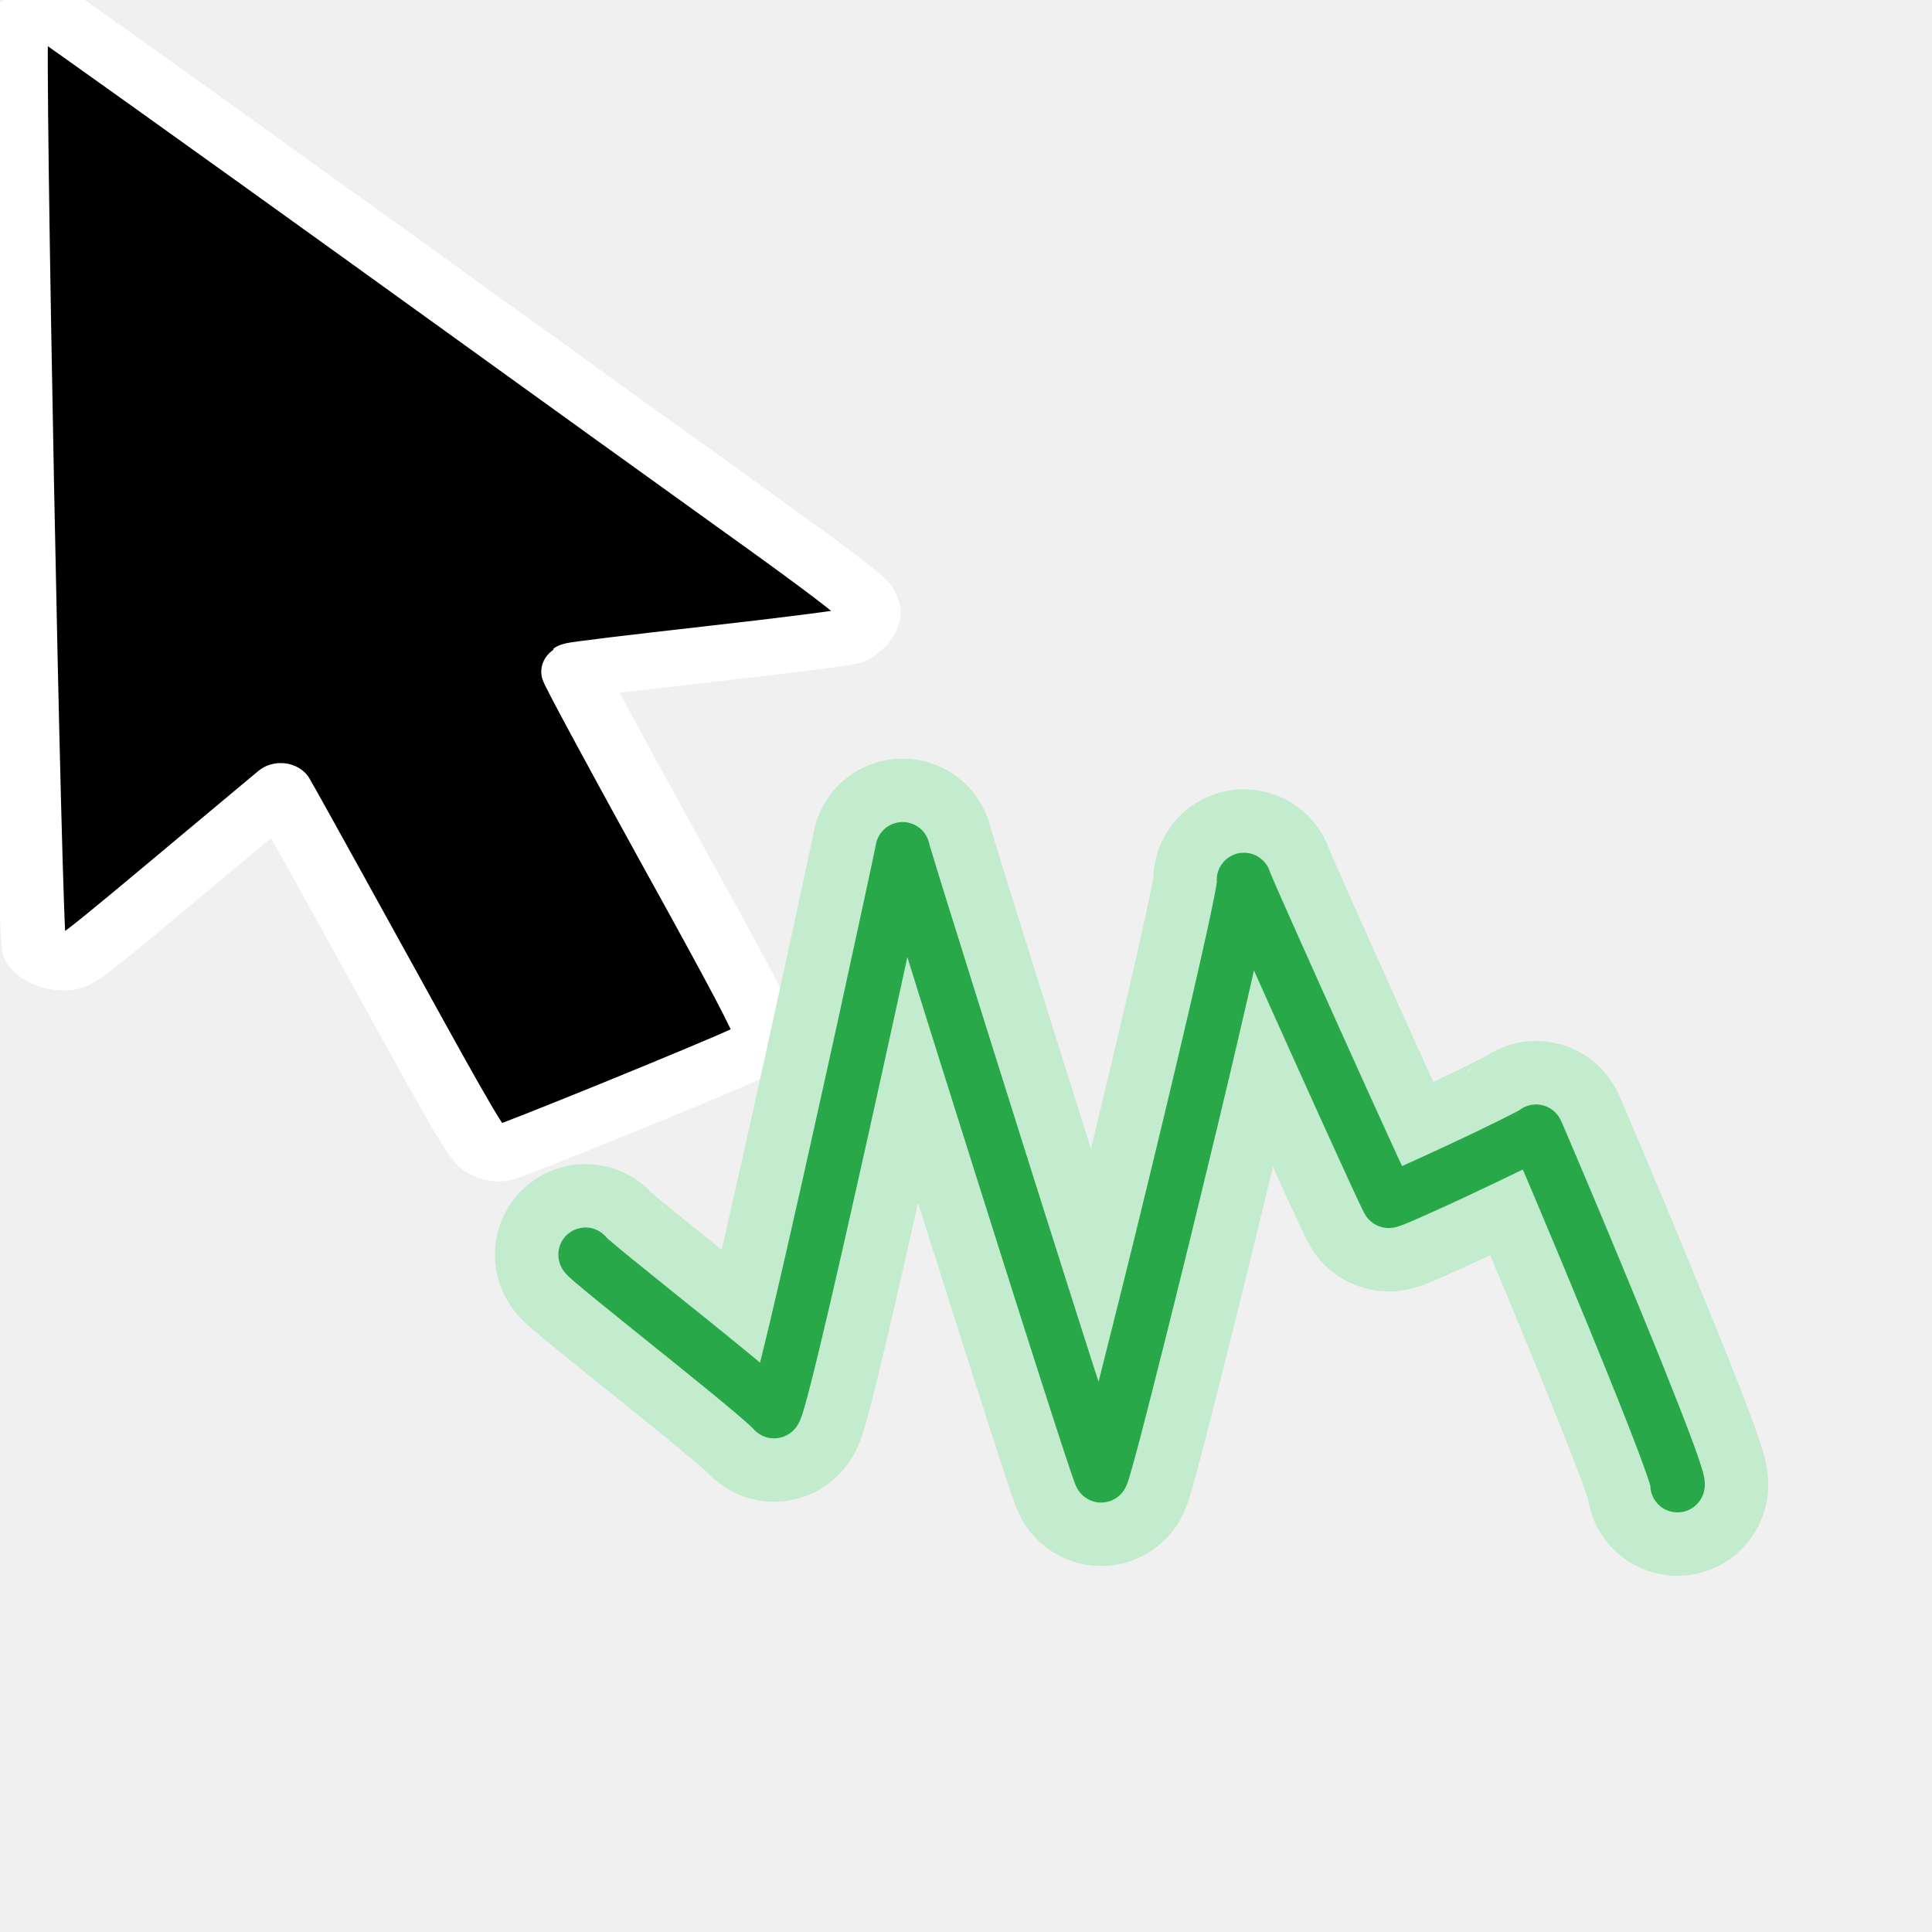
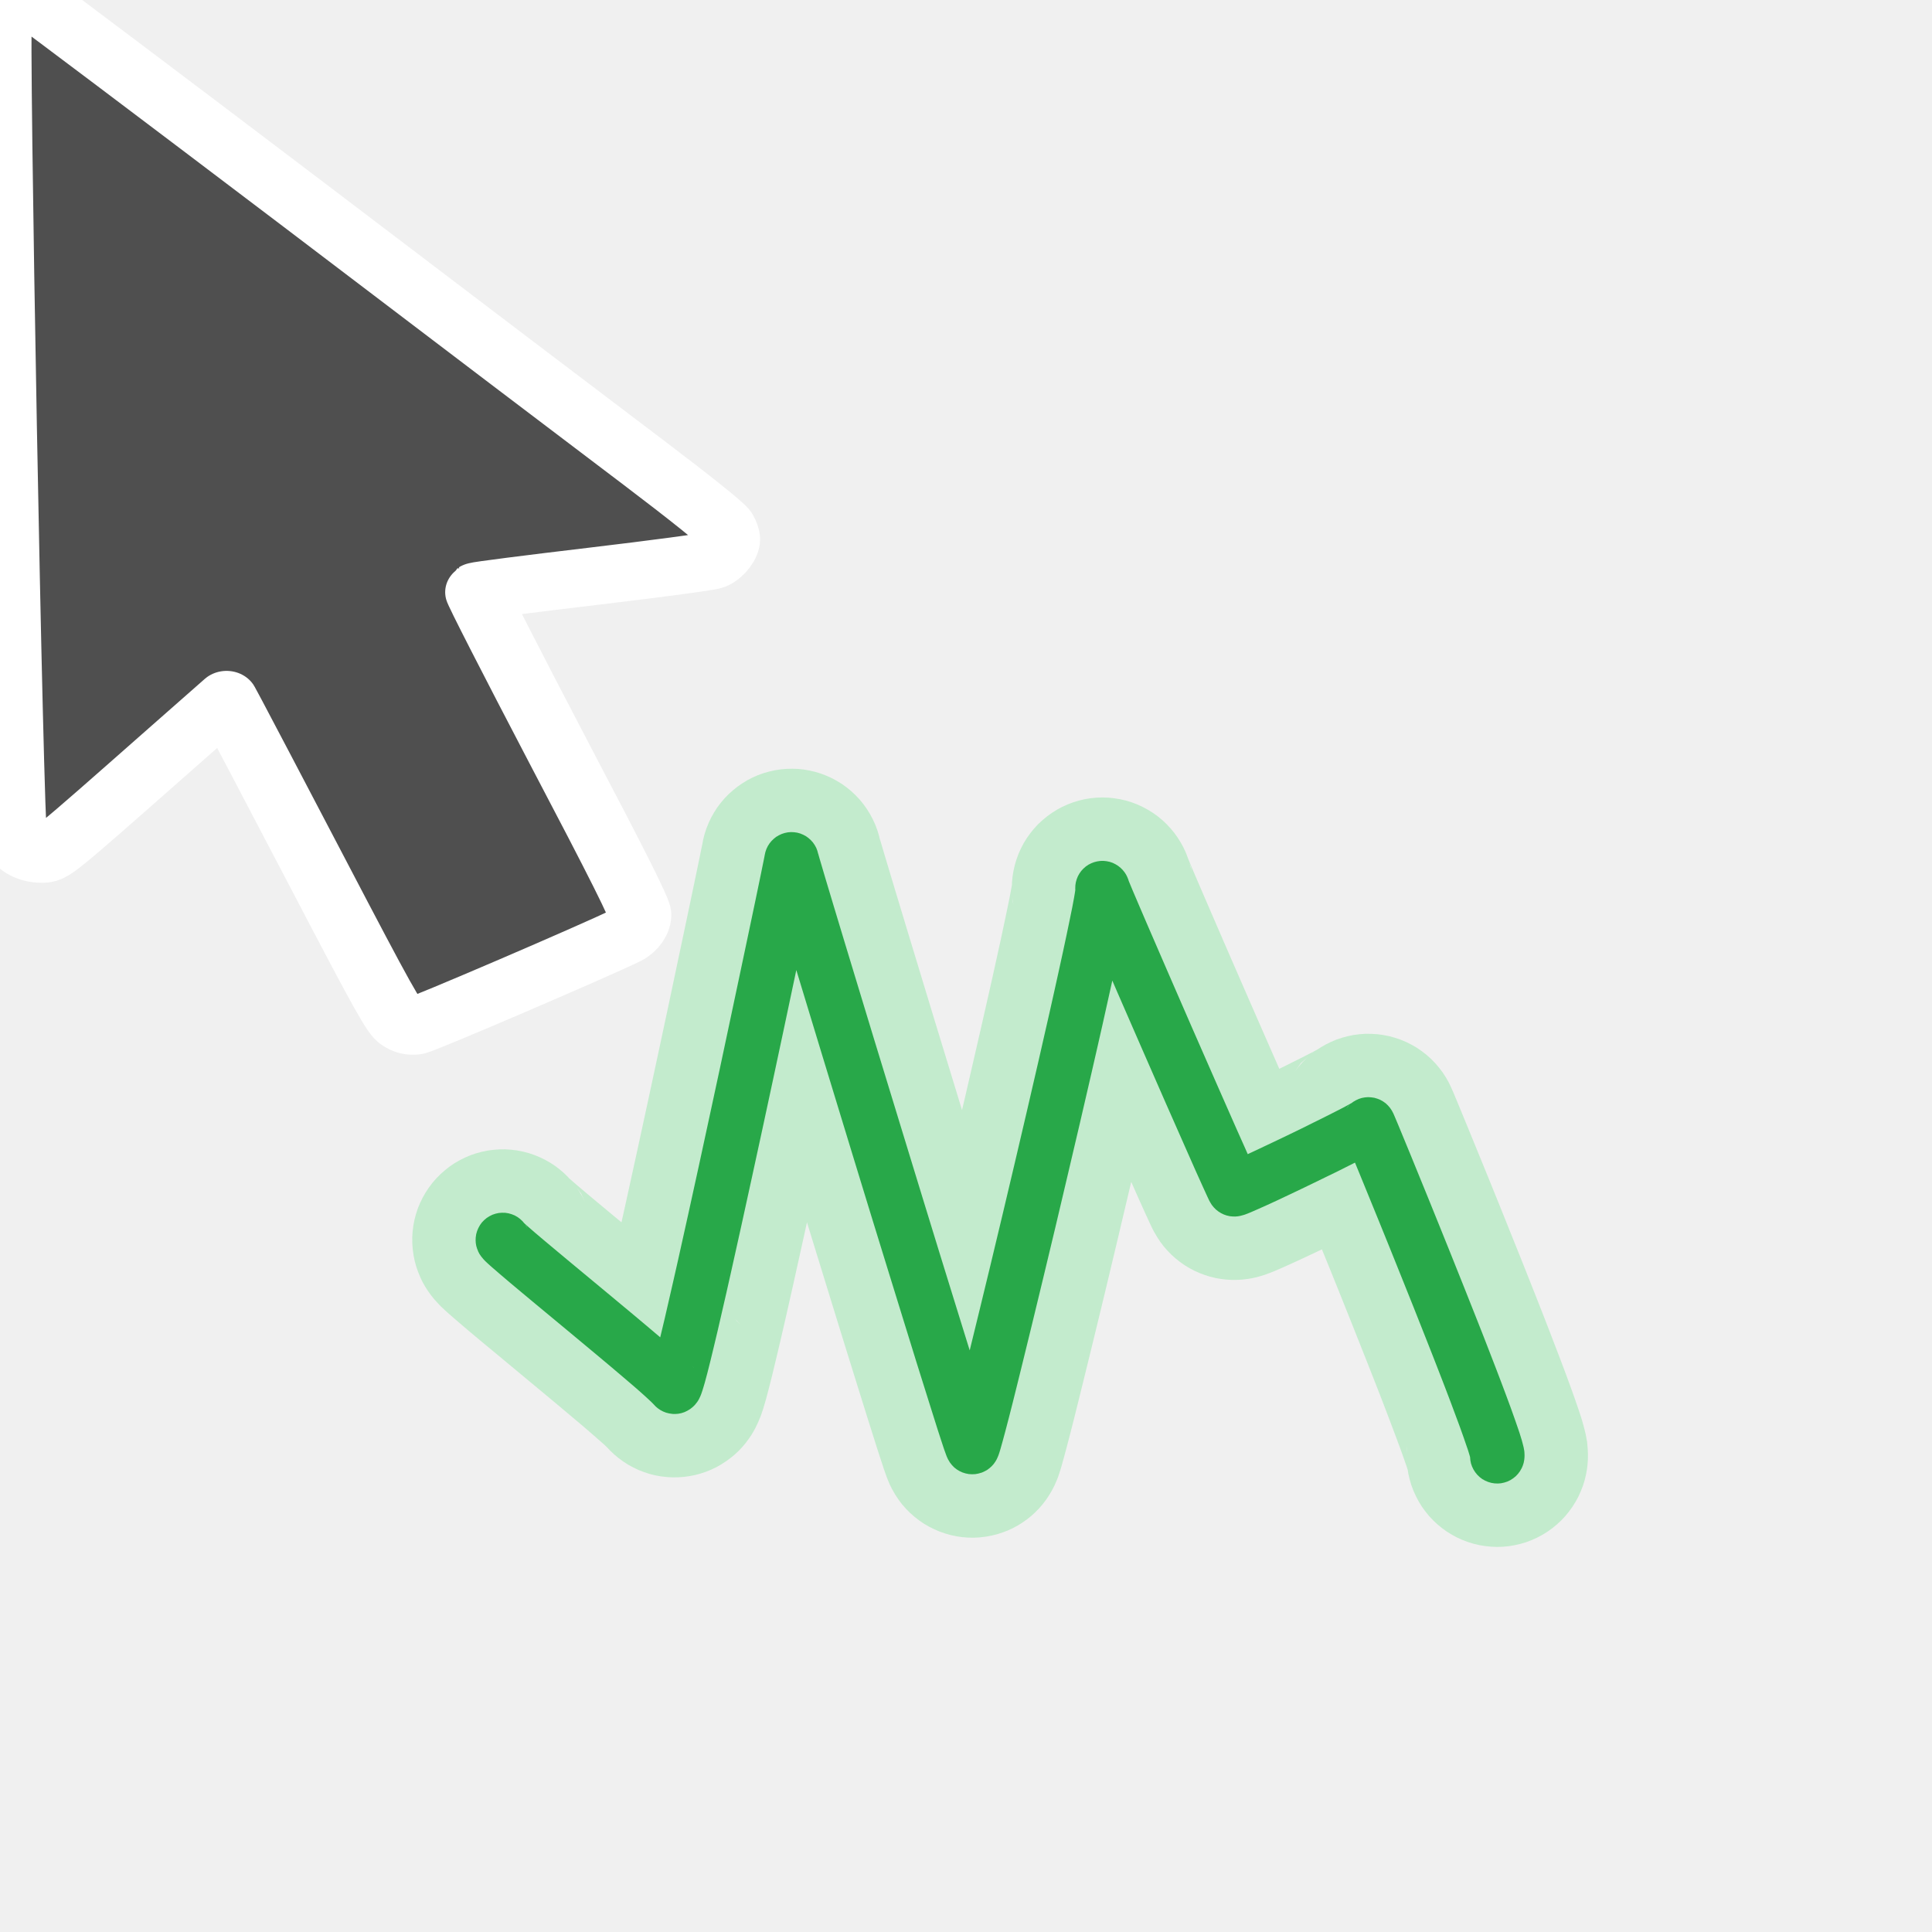
<svg xmlns="http://www.w3.org/2000/svg" width="100%" height="100%" viewBox="0 0 32 32" version="1.1" xml:space="preserve" style="fill-rule:evenodd;clip-rule:evenodd;stroke-linejoin:round;stroke-miterlimit:1.414;">
-   <g transform="matrix(0.00221475,-3.22659e-18,8.28097e-17,-0.00192556,-3.75293,9.89846)">
-     <path d="M1905.5,4977.4C1869.1,4954.4 1828.9,4910.4 1815.5,4883.6C1784.9,4816.6 1915.1,-2922.5 1949.6,-3010.6C1980.2,-3085.3 2072.2,-3137 2171.7,-3137C2263.6,-3137 2236.8,-3161.9 3305.5,-2133.5L3793.9,-1664.3L3857.1,-1792.6C3891.6,-1863.5 4221,-2545.2 4586.8,-3309.4C5172.8,-4533.2 5260.9,-4703.6 5318.4,-4741.9C5366.3,-4776.4 5400.8,-4784 5450.5,-4778.3C5502.2,-4772.6 7030.5,-4056.3 7287.1,-3918.4C7359.9,-3878.2 7413.5,-3793.9 7411.6,-3715.4C7411.6,-3661.8 7237.3,-3280.7 6689.6,-2143.1C6293.1,-1315.7 5973.3,-633.9 5981,-628.2C5990.6,-620.5 6444.5,-557.3 6992.2,-486.5C7539.9,-415.6 8016.8,-346.7 8051.3,-331.4C8122.1,-298.8 8189.2,-201.2 8189.2,-130.3C8189.2,-103.5 8173.9,-53.7 8154.8,-21.1C8135.6,17.2 7852.2,264.3 7442.3,603.2C7068.8,911.5 5728.3,2020.4 4466.2,3068C3202.2,4113.7 2147,4981.2 2120.2,4996.5C2047.3,5033 1978.3,5027.2 1905.5,4977.4Z" style="fill-rule:nonzero;stroke:white;stroke-width:481.88px;" />
+   <g transform="matrix(0.00189216,-2.83284e-18,7.25599e-17,-0.00173388,-3.42647,8.70404)">
+     <path d="M1905.5,4977.4C1869.1,4954.4 1828.9,4910.4 1815.5,4883.6C1784.9,4816.6 1915.1,-2922.5 1949.6,-3010.6C1980.2,-3085.3 2072.2,-3137 2171.7,-3137C2263.6,-3137 2236.8,-3161.9 3305.5,-2133.5L3793.9,-1664.3L3857.1,-1792.6C3891.6,-1863.5 4221,-2545.2 4586.8,-3309.4C5172.8,-4533.2 5260.9,-4703.6 5318.4,-4741.9C5366.3,-4776.4 5400.8,-4784 5450.5,-4778.3C5502.2,-4772.6 7030.5,-4056.3 7287.1,-3918.4C7359.9,-3878.2 7413.5,-3793.9 7411.6,-3715.4C7411.6,-3661.8 7237.3,-3280.7 6689.6,-2143.1C6293.1,-1315.7 5973.3,-633.9 5981,-628.2C5990.6,-620.5 6444.5,-557.3 6992.2,-486.5C7539.9,-415.6 8016.8,-346.7 8051.3,-331.4C8122.1,-298.8 8189.2,-201.2 8189.2,-130.3C8189.2,-103.5 8173.9,-53.7 8154.8,-21.1C8135.6,17.2 7852.2,264.3 7442.3,603.2C7068.8,911.5 5728.3,2020.4 4466.2,3068C3202.2,4113.7 2147,4981.2 2120.2,4996.5C2047.3,5033 1978.3,5027.2 1905.5,4977.4Z" style="fill:rgb(79,79,79);fill-rule:nonzero;stroke:white;stroke-width:551.04px;" />
  </g>
-   <g transform="matrix(0.970041,0,0,1.13362,3.44913,4.68219)">
+   <g transform="matrix(0.883377,0,0,1.06427,2.63754,5.42223)">
    <path d="M6.441,14.201C6.435,14.255 9.393,16.221 9.659,16.487C9.767,16.596 11.893,8.174 11.856,8.278C11.845,8.307 15.178,17.382 15.245,17.426C15.31,17.469 17.809,8.758 17.684,8.726C17.657,8.718 20.082,13.332 20.153,13.415C20.179,13.445 22.656,12.452 22.672,12.403C22.674,12.398 23.183,13.421 23.734,14.558C24.408,15.952 25.145,17.517 25.087,17.57" style="fill:rgb(102,98,98);fill-opacity:0;" />
-     <path d="M22.916,11.096L23.02,11.114L23.122,11.137L23.222,11.166L23.319,11.201L23.414,11.242L23.505,11.288L23.592,11.34L23.675,11.396L23.753,11.457L23.826,11.522L23.894,11.592L23.956,11.665L24.012,11.742L24.062,11.822L24.081,11.855L24.113,11.917L24.183,12.056L24.421,12.536L24.582,12.862L24.762,13.23L24.958,13.63L25.162,14.052L25.418,14.583L25.67,15.111L25.792,15.369L25.91,15.618L26.021,15.858L26.126,16.085L26.222,16.299L26.31,16.496L26.388,16.676L26.455,16.837L26.486,16.915L26.515,16.989L26.541,17.063L26.568,17.142L26.595,17.236L26.62,17.353L26.628,17.415L26.634,17.475L26.636,17.536L26.636,17.544L26.635,17.615L26.63,17.685L26.62,17.756L26.619,17.762L26.601,17.846L26.576,17.929L26.546,18.011L26.509,18.091L26.466,18.168L26.464,18.172L26.413,18.251L26.356,18.327L26.292,18.399L26.223,18.467L26.149,18.532L26.07,18.592L25.986,18.647L25.898,18.697L25.807,18.741L25.712,18.781L25.614,18.814L25.513,18.842L25.411,18.864L25.307,18.88L25.202,18.89L25.096,18.893L24.991,18.891L24.886,18.882L24.781,18.867L24.679,18.846L24.578,18.82L24.479,18.787L24.384,18.749L24.291,18.705L24.203,18.656L24.118,18.602L24.038,18.543L23.963,18.479L23.893,18.411L23.829,18.34L23.771,18.264L23.718,18.186L23.672,18.105L23.633,18.021L23.601,17.935L23.575,17.847L23.558,17.768L23.554,17.756L23.535,17.709L23.482,17.581L23.415,17.426L23.335,17.247L23.245,17.048L23.145,16.831L23.038,16.601L22.924,16.358L22.806,16.107L22.557,15.588L22.305,15.064L22.103,14.648L21.91,14.252L21.889,14.21L21.834,14.232L21.602,14.323L21.383,14.409L21.182,14.486L21.003,14.553L20.851,14.607L20.768,14.635L20.666,14.667L20.596,14.685L20.524,14.701L20.451,14.715L20.377,14.725L20.37,14.726L20.269,14.735L20.166,14.739L20.064,14.736L19.962,14.728L19.861,14.714L19.761,14.695L19.758,14.694L19.659,14.668L19.561,14.637L19.467,14.6L19.375,14.558L19.287,14.511L19.203,14.459L19.123,14.402L19.048,14.34L18.978,14.275L18.913,14.205L18.854,14.132L18.801,14.056L18.77,14.008L18.721,13.924L18.625,13.75L18.492,13.504L18.327,13.196L18.179,12.918L18.038,13.416L17.806,14.231L17.579,15.019L17.364,15.756L17.169,16.416L17.081,16.71L17.001,16.976L16.929,17.211L16.866,17.414L16.811,17.583L16.765,17.719L16.739,17.79L16.703,17.878L16.675,17.936L16.637,18.007L16.594,18.075L16.547,18.142L16.544,18.146L16.492,18.211L16.435,18.273L16.373,18.332L16.308,18.388L16.239,18.441L16.166,18.49L16.165,18.49L16.083,18.539L15.998,18.583L15.909,18.622L15.817,18.656L15.724,18.685L15.628,18.709L15.53,18.727L15.432,18.74L15.332,18.748L15.233,18.75L15.133,18.746L15.034,18.737L15.033,18.737L14.928,18.722L14.824,18.7L14.722,18.672L14.622,18.638L14.526,18.598L14.433,18.553L14.344,18.502L14.259,18.446L14.179,18.385L14.104,18.32L14.035,18.25L13.971,18.177L13.969,18.174L13.926,18.117L13.885,18.058L13.849,17.997L13.824,17.953L13.785,17.869L13.737,17.755L13.68,17.614L13.612,17.437L13.53,17.224L13.435,16.976L13.213,16.387L12.954,15.693L12.667,14.921L12.361,14.096L12.12,13.443L12.118,13.45L11.919,14.203L11.823,14.564L11.73,14.909L11.642,15.235L11.558,15.541L11.479,15.823L11.406,16.078L11.34,16.305L11.28,16.501L11.252,16.591L11.225,16.673L11.198,16.751L11.169,16.83L11.131,16.922L11.101,16.983L11.072,17.04L11.038,17.097L11.033,17.105L10.98,17.184L10.92,17.26L10.915,17.265L10.86,17.326L10.801,17.384L10.738,17.439L10.671,17.491L10.6,17.54L10.527,17.585L10.523,17.587L10.435,17.634L10.343,17.676L10.249,17.712L10.151,17.743L10.052,17.769L9.95,17.788L9.847,17.802L9.744,17.81L9.64,17.811L9.536,17.807L9.535,17.807L9.438,17.798L9.342,17.783L9.247,17.763L9.154,17.738L9.062,17.709L8.974,17.674L8.888,17.634L8.805,17.59L8.725,17.542L8.724,17.541L8.648,17.489L8.576,17.432L8.508,17.371L8.513,17.376L8.533,17.393L8.52,17.383L8.484,17.355L8.427,17.311L8.353,17.257L8.267,17.195L8.057,17.045L7.815,16.874L7.549,16.689L7.267,16.494L6.979,16.295L6.416,15.908L6.158,15.73L5.926,15.568L5.727,15.428L5.638,15.365L5.558,15.307L5.483,15.251L5.4,15.186L5.347,15.14L5.287,15.085L5.232,15.027L5.225,15.021L5.174,14.961L5.126,14.898L5.083,14.834L5.043,14.767L5.042,14.764L5.001,14.682L4.966,14.599L4.939,14.514L4.918,14.427L4.904,14.34L4.896,14.252L4.896,14.163L4.902,14.075L4.902,14.075L4.916,13.985L4.937,13.897L4.964,13.809L4.999,13.724L5.041,13.641L5.089,13.56L5.143,13.483L5.203,13.409L5.269,13.338L5.341,13.272L5.417,13.21L5.499,13.152L5.585,13.1L5.675,13.052L5.768,13.01L5.865,12.974L5.964,12.943L6.065,12.918L6.169,12.899L6.273,12.886L6.378,12.879L6.484,12.879L6.589,12.884L6.694,12.896L6.798,12.914L6.899,12.937L6.999,12.967L7.096,13.003L7.19,13.044L7.281,13.09L7.368,13.142L7.45,13.198L7.528,13.259L7.564,13.293L7.576,13.301L7.631,13.341L7.7,13.391L7.883,13.519L8.105,13.674L8.357,13.848L8.766,14.13L8.809,13.973L8.903,13.617L9.101,12.87L9.303,12.097L9.503,11.324L9.695,10.575L9.874,9.876L10.032,9.252L10.165,8.728L10.264,8.33L10.324,8.086L10.334,8.048L10.335,8.041L10.356,7.958L10.383,7.876L10.416,7.796L10.455,7.718L10.456,7.717L10.504,7.636L10.559,7.558L10.62,7.483L10.686,7.412L10.759,7.345L10.836,7.283L10.919,7.225L11.005,7.172L11.096,7.125L11.19,7.083L11.288,7.047L11.388,7.016L11.491,6.992L11.595,6.973L11.7,6.961L11.806,6.955L11.913,6.955L12.019,6.961L12.124,6.974L12.228,6.993L12.331,7.018L12.431,7.049L12.528,7.085L12.622,7.128L12.713,7.175L12.799,7.228L12.881,7.286L12.959,7.349L13.031,7.416L13.097,7.487L13.158,7.562L13.212,7.64L13.26,7.722L13.301,7.805L13.336,7.892L13.355,7.954L13.373,8.005L13.474,8.289L13.636,8.737L13.848,9.32L14.1,10.009L14.381,10.777L14.996,12.449L15.072,12.654L15.261,11.983L15.48,11.199L15.583,10.825L15.681,10.467L15.772,10.128L15.857,9.812L15.933,9.522L16,9.263L16.056,9.038L16.102,8.849L16.119,8.775L16.133,8.711L16.139,8.68L16.141,8.644L16.151,8.554L16.168,8.466L16.192,8.378L16.223,8.292L16.26,8.209L16.305,8.127L16.355,8.049L16.412,7.973L16.475,7.901L16.543,7.833L16.616,7.769L16.694,7.709L16.777,7.654L16.864,7.604L16.955,7.559L17.049,7.519L17.146,7.485L17.246,7.457L17.347,7.434L17.451,7.417L17.555,7.407L17.66,7.402L17.765,7.404L17.869,7.412L17.973,7.426L18.075,7.445L18.176,7.471L18.274,7.502L18.37,7.54L18.462,7.582L18.551,7.63L18.552,7.631L18.63,7.679L18.703,7.73L18.773,7.786L18.839,7.845L18.9,7.908L18.957,7.974L19.009,8.042L19.01,8.044L19.057,8.116L19.099,8.19L19.136,8.267L19.144,8.287L19.198,8.395L19.311,8.615L19.461,8.906L19.846,9.644L20.292,10.493L20.742,11.347L20.917,11.677L20.987,11.649L21.207,11.559L21.41,11.475L21.589,11.4L21.733,11.338L21.817,11.301L21.895,11.259L21.989,11.216L22.085,11.179L22.184,11.148L22.286,11.122L22.389,11.102L22.494,11.089L22.599,11.081L22.705,11.08L22.811,11.085L22.916,11.096ZM23.542,17.471L23.543,17.51L23.544,17.488L23.551,17.419L23.542,17.471ZM10.719,15.521L10.776,15.571L10.711,15.509L10.683,15.491L10.719,15.521ZM7.841,13.641L7.841,13.64L7.836,13.63L7.841,13.641ZM7.729,13.468L7.784,13.545L7.832,13.622L7.769,13.508L7.685,13.416L7.729,13.468ZM7.635,13.361L7.613,13.337L7.606,13.331L7.635,13.361ZM21.536,11.492L21.426,11.62L21.492,11.549L21.563,11.481L21.639,11.419L21.656,11.407L21.536,11.492ZM21.742,11.346L21.724,11.358L21.768,11.331L21.742,11.346ZM16.152,8.924L16.166,8.977L16.154,8.915L16.153,8.912L16.149,8.878L16.152,8.924ZM19.192,8.425L19.193,8.43L19.205,8.479L19.193,8.41L19.167,8.348L19.192,8.425ZM10.326,8.082L10.322,8.115L10.333,8.052L10.326,8.082ZM13.37,8.009L13.37,8.008L13.368,8L13.37,8.009Z" style="fill:rgb(195,235,205);" />
+     <path d="M13.623,8.275L13.785,8.723L13.997,9.305L14.53,10.763L15.052,12.181L15.111,11.973L15.329,11.188L15.432,10.815L15.53,10.456L15.622,10.118L15.706,9.802L15.783,9.512L15.849,9.253L15.906,9.028L15.951,8.843L15.983,8.7L15.988,8.675L15.989,8.641L15.999,8.549L16.017,8.458L16.042,8.367L16.074,8.278L16.112,8.192L16.158,8.107L16.21,8.025L16.269,7.946L16.334,7.871L16.404,7.799L16.48,7.731L16.562,7.668L16.648,7.609L16.739,7.555L16.833,7.506L16.932,7.462L17.033,7.424L17.138,7.391L17.245,7.364L17.353,7.343L17.464,7.328L17.575,7.319L17.686,7.316L17.798,7.319L17.909,7.329L18.019,7.344L18.128,7.365L18.234,7.392L18.339,7.425L18.44,7.464L18.539,7.508L18.633,7.557L18.724,7.611L18.81,7.67L18.891,7.734L18.967,7.802L18.969,7.804L19.035,7.871L19.095,7.941L19.151,8.015L19.201,8.09L19.245,8.168L19.283,8.249L19.291,8.268L19.344,8.375L19.457,8.595L19.608,8.886L19.992,9.623L20.438,10.473L20.888,11.326L21.001,11.539L21.123,11.489L21.325,11.405L21.503,11.331L21.646,11.27L21.725,11.234L21.776,11.206L21.873,11.16L21.973,11.119L22.076,11.083L22.182,11.054L22.29,11.03L22.4,11.012L22.511,11L22.622,10.994L22.734,10.995L22.846,11.001L22.956,11.014L23.066,11.032L23.174,11.057L23.28,11.087L23.383,11.123L23.482,11.165L23.579,11.211L23.671,11.264L23.76,11.321L23.843,11.382L23.921,11.449L23.994,11.519L24.062,11.593L24.123,11.671L24.178,11.751L24.226,11.835L24.256,11.891L24.33,12.037L24.568,12.517L24.909,13.21L25.105,13.611L25.309,14.033L25.566,14.564L25.818,15.092L25.94,15.35L26.057,15.6L26.168,15.84L26.273,16.067L26.37,16.281L26.458,16.479L26.536,16.66L26.603,16.821L26.635,16.9L26.664,16.975L26.691,17.05L26.717,17.13L26.746,17.227L26.772,17.346L26.779,17.411L26.785,17.473L26.788,17.535L26.788,17.543L26.787,17.617L26.781,17.69L26.771,17.762L26.77,17.768L26.751,17.856L26.726,17.943L26.694,18.028L26.655,18.111L26.611,18.192L26.609,18.196L26.556,18.277L26.497,18.355L26.432,18.43L26.362,18.501L26.285,18.569L26.204,18.631L26.118,18.69L26.028,18.743L25.933,18.792L25.835,18.835L25.734,18.873L25.63,18.906L25.523,18.932L25.415,18.953L25.306,18.968L25.195,18.977L25.084,18.98L24.973,18.976L24.862,18.967L24.753,18.952L24.645,18.931L24.538,18.904L24.434,18.871L24.333,18.833L24.235,18.789L24.141,18.741L24.051,18.687L23.965,18.628L23.884,18.565L23.808,18.498L23.738,18.426L23.673,18.351L23.615,18.273L23.563,18.191L23.517,18.107L23.478,18.021L23.446,17.932L23.421,17.843L23.409,17.781L23.405,17.771L23.387,17.725L23.333,17.597L23.267,17.443L23.187,17.265L23.097,17.066L22.998,16.85L22.891,16.619L22.777,16.377L22.658,16.126L22.41,15.607L22.158,15.083L21.956,14.667L21.8,14.349L21.683,14.395L21.463,14.481L21.261,14.558L21.08,14.626L20.925,14.682L20.838,14.711L20.728,14.745L20.652,14.764L20.571,14.783L20.488,14.798L20.405,14.81L20.398,14.81L20.3,14.82L20.201,14.824L20.102,14.824L20.003,14.819L19.904,14.809L19.807,14.795L19.71,14.775L19.707,14.775L19.606,14.749L19.507,14.718L19.41,14.682L19.316,14.641L19.225,14.595L19.139,14.545L19.056,14.49L18.977,14.431L18.903,14.368L18.833,14.302L18.769,14.231L18.711,14.158L18.657,14.082L18.625,14.033L18.576,13.947L18.479,13.772L18.346,13.526L18.225,13.299L18.188,13.427L17.956,14.242L17.729,15.031L17.514,15.767L17.319,16.427L17.231,16.722L17.151,16.988L17.079,17.223L17.015,17.426L16.96,17.596L16.914,17.733L16.887,17.805L16.851,17.896L16.822,17.955L16.782,18.03L16.737,18.102L16.687,18.172L16.684,18.176L16.627,18.247L16.565,18.314L16.498,18.379L16.427,18.439L16.351,18.497L16.271,18.55L16.188,18.599L16.101,18.644L16.011,18.685L15.918,18.721L15.823,18.752L15.821,18.752L15.716,18.781L15.609,18.803L15.5,18.82L15.391,18.831L15.281,18.836L15.17,18.835L15.06,18.828L14.951,18.815L14.843,18.796L14.737,18.771L14.632,18.741L14.531,18.705L14.432,18.664L14.337,18.618L14.246,18.566L14.159,18.51L14.076,18.449L13.999,18.384L13.926,18.315L13.86,18.242L13.799,18.165L13.744,18.086L13.738,18.077L13.696,18.006L13.659,17.933L13.637,17.886L13.588,17.771L13.532,17.629L13.462,17.451L13.287,16.992L13.065,16.402L12.805,15.708L12.518,14.935L12.212,14.11L12.145,13.928L12.069,14.214L11.881,14.918L11.792,15.246L11.708,15.552L11.629,15.834L11.556,16.089L11.49,16.317L11.429,16.516L11.376,16.683L11.347,16.765L11.318,16.845L11.279,16.94L11.248,17.002L11.217,17.062L11.182,17.121L11.177,17.13L11.14,17.186L11.1,17.241L11.057,17.294L11.052,17.299L10.993,17.365L10.929,17.428L10.86,17.488L10.788,17.544L10.711,17.596L10.631,17.645L10.627,17.647L10.538,17.695L10.445,17.739L10.349,17.777L10.251,17.81L10.15,17.838L10.047,17.861L9.942,17.878L9.837,17.89L9.731,17.896L9.624,17.897L9.518,17.893L9.516,17.892L9.408,17.882L9.3,17.866L9.195,17.844L9.091,17.816L8.989,17.783L8.89,17.744L8.794,17.701L8.702,17.652L8.614,17.598L8.613,17.598L8.53,17.54L8.452,17.479L8.378,17.413L8.384,17.419L8.407,17.439L8.397,17.431L8.364,17.404L8.308,17.362L8.235,17.309L8.15,17.247L7.941,17.097L7.699,16.928L7.434,16.743L6.863,16.349L6.302,15.962L6.043,15.784L5.81,15.622L5.608,15.479L5.442,15.36L5.362,15.3L5.276,15.233L5.221,15.185L5.157,15.126L5.097,15.064L5.091,15.057L5.037,14.995L4.987,14.93L4.941,14.863L4.9,14.794L4.899,14.79L4.856,14.705L4.819,14.618L4.79,14.53L4.768,14.44L4.753,14.348L4.745,14.257L4.744,14.165L4.75,14.073L4.751,14.072L4.764,13.981L4.785,13.89L4.813,13.801L4.848,13.713L4.89,13.628L4.939,13.545L4.994,13.465L5.055,13.388L5.122,13.314L5.195,13.244L5.273,13.179L5.356,13.118L5.443,13.061L5.535,13.009L5.631,12.963L5.731,12.921L5.833,12.885L5.938,12.855L6.045,12.831L6.154,12.812L6.264,12.8L6.375,12.793L6.486,12.792L6.597,12.798L6.707,12.809L6.816,12.827L6.924,12.85L7.029,12.879L7.132,12.914L7.232,12.954L7.329,13L7.422,13.05L7.51,13.106L7.594,13.166L7.673,13.231L7.69,13.247L7.692,13.248L7.819,13.34L7.998,13.466L8.22,13.62L8.472,13.794L8.667,13.928L8.753,13.606L8.95,12.86L9.152,12.087L9.352,11.314L9.545,10.565L9.723,9.866L9.882,9.242L10.014,8.719L10.114,8.321L10.174,8.077L10.18,8.05L10.178,8.065L10.198,7.975L10.225,7.886L10.259,7.799L10.3,7.714L10.347,7.632L10.401,7.552L10.46,7.475L10.526,7.402L10.597,7.332L10.674,7.266L10.756,7.205L10.842,7.148L10.932,7.096L11.026,7.048L11.124,7.006L11.225,6.969L11.329,6.938L11.435,6.913L11.542,6.893L11.651,6.879L11.761,6.871L11.871,6.869L11.981,6.872L12.091,6.882L12.199,6.898L12.306,6.919L12.411,6.946L12.514,6.979L12.614,7.017L12.711,7.061L12.805,7.109L12.894,7.163L12.979,7.221L13.059,7.284L13.134,7.35L13.204,7.421L13.268,7.496L13.326,7.573L13.378,7.654L13.424,7.737L13.463,7.823L13.495,7.91L13.52,7.999L13.512,7.965L13.501,7.931L13.522,7.992L13.623,8.275ZM23.391,17.468L23.391,17.512L23.393,17.475L23.401,17.41L23.391,17.468ZM10.845,15.476L10.904,15.528L10.832,15.46L10.801,15.439L10.845,15.476ZM7.878,13.449L7.934,13.529L7.98,13.605L7.908,13.476L7.826,13.386L7.878,13.449ZM7.747,13.3L7.763,13.317L7.744,13.296L7.73,13.284L7.747,13.3ZM21.407,11.448L21.29,11.585L21.358,11.511L21.431,11.441L21.51,11.376L21.552,11.345L21.407,11.448ZM21.632,11.288L21.604,11.308L21.659,11.273L21.632,11.288ZM16,8.931L16.016,8.987L16.002,8.922L16.002,8.919L15.997,8.881L16,8.931ZM19.342,8.414L19.343,8.42L19.356,8.472L19.344,8.399L19.316,8.333L19.342,8.414Z" style="fill:rgb(195,235,205);" />
  </g>
-   <g transform="matrix(0.970041,0,0,1.13362,3.44913,4.68219)">
+   <g transform="matrix(0.883377,0,0,1.06427,2.63754,5.42223)">
    <path d="M6.441,14.201C6.435,14.255 9.393,16.221 9.659,16.487C9.767,16.596 11.893,8.174 11.856,8.278C11.845,8.307 15.178,17.382 15.245,17.426C15.31,17.469 17.809,8.758 17.684,8.726C17.657,8.718 20.082,13.332 20.153,13.415C20.179,13.445 22.656,12.452 22.672,12.403C22.674,12.398 23.183,13.421 23.734,14.558C24.408,15.952 25.145,17.517 25.087,17.57" style="fill:rgb(102,98,98);fill-opacity:0;" />
-     <path d="M12.336,8.271L12.439,8.561L12.602,9.012L12.815,9.595L13.067,10.285L13.349,11.055L13.964,12.727L14.278,13.577L14.583,14.4L14.869,15.17L15.127,15.861L15.202,16.058L15.221,15.992L15.414,15.337L15.628,14.605L15.854,13.821L16.085,13.011L16.314,12.199L16.533,11.413L16.636,11.037L16.735,10.677L16.827,10.336L16.912,10.017L16.989,9.724L17.058,9.46L17.116,9.228L17.163,9.032L17.182,8.95L17.198,8.878L17.21,8.818L17.219,8.771L17.222,8.752L17.22,8.734L17.222,8.685L17.231,8.638L17.247,8.592L17.269,8.547L17.298,8.506L17.332,8.467L17.371,8.433L17.415,8.402L17.462,8.377L17.513,8.356L17.567,8.341L17.622,8.332L17.678,8.329L17.735,8.331L17.79,8.339L17.844,8.353L17.896,8.372L17.944,8.397L17.945,8.398L17.985,8.424L18.022,8.453L18.054,8.486L18.082,8.521L18.083,8.523L18.106,8.559L18.124,8.597L18.13,8.614L18.135,8.623L18.205,8.764L18.32,8.989L18.472,9.282L18.858,10.022L19.305,10.874L19.756,11.729L19.966,12.125L20.155,12.481L20.318,12.785L20.384,12.907L20.555,12.841L20.764,12.76L20.988,12.671L21.22,12.579L21.451,12.486L21.675,12.395L21.883,12.308L22.07,12.23L22.225,12.163L22.342,12.111L22.379,12.094L22.391,12.088L22.42,12.07L22.469,12.046L22.521,12.028L22.575,12.015L22.63,12.008L22.686,12.006L22.742,12.011L22.796,12.021L22.849,12.036L22.9,12.057L22.947,12.083L22.99,12.114L23.028,12.149L23.062,12.187L23.089,12.229L23.099,12.246L23.121,12.288L23.188,12.421L23.424,12.897L23.584,13.221L23.764,13.587L23.958,13.986L24.162,14.406L24.417,14.935L24.668,15.46L24.789,15.715L24.904,15.962L25.014,16.199L25.117,16.422L25.212,16.631L25.297,16.822L25.371,16.993L25.433,17.142L25.46,17.21L25.483,17.271L25.504,17.328L25.522,17.38L25.537,17.433L25.548,17.486L25.551,17.512L25.554,17.548L25.554,17.556L25.553,17.588L25.549,17.619L25.548,17.625L25.538,17.667L25.523,17.708L25.502,17.747L25.5,17.751L25.47,17.794L25.435,17.833L25.393,17.868L25.347,17.899L25.297,17.924L25.244,17.944L25.188,17.958L25.13,17.965L25.072,17.967L25.014,17.962L24.957,17.951L24.902,17.934L24.85,17.912L24.802,17.884L24.759,17.851L24.72,17.813L24.687,17.772L24.661,17.727L24.641,17.681L24.629,17.632L24.623,17.582L24.623,17.58L24.615,17.554L24.6,17.512L24.58,17.462L24.557,17.404L24.499,17.264L24.428,17.101L24.346,16.915L24.253,16.711L24.152,16.491L24.043,16.257L23.928,16.012L23.808,15.759L23.559,15.236L23.305,14.71L23.102,14.291L22.908,13.894L22.729,13.529L22.57,13.207L22.446,12.957L22.289,13.022L22.076,13.11L21.848,13.203L21.613,13.298L21.379,13.392L21.151,13.482L20.937,13.565L20.743,13.639L20.577,13.702L20.443,13.75L20.385,13.769L20.33,13.786L20.293,13.796L20.26,13.803L20.227,13.808L20.22,13.808L20.175,13.812L20.128,13.812L20.083,13.807L20.038,13.799L20.035,13.798L19.984,13.784L19.935,13.765L19.89,13.741L19.848,13.713L19.809,13.681L19.776,13.646L19.747,13.607L19.729,13.578L19.696,13.521L19.605,13.357L19.475,13.117L19.312,12.811L19.121,12.453L18.911,12.057L18.459,11.2L18.011,10.347L17.855,10.048L17.817,10.193L17.731,10.514L17.638,10.857L17.54,11.218L17.436,11.596L17.216,12.385L16.986,13.198L16.755,14.01L16.528,14.797L16.314,15.531L16.12,16.188L16.033,16.479L15.954,16.742L15.883,16.974L15.821,17.17L15.769,17.33L15.728,17.451L15.71,17.501L15.691,17.547L15.677,17.576L15.66,17.608L15.639,17.638L15.636,17.642L15.603,17.68L15.565,17.715L15.523,17.745L15.522,17.746L15.479,17.77L15.433,17.79L15.385,17.805L15.335,17.816L15.285,17.822L15.233,17.823L15.182,17.82L15.181,17.82L15.127,17.81L15.075,17.796L15.025,17.776L14.978,17.751L14.935,17.722L14.897,17.689L14.863,17.652L14.861,17.649L14.841,17.623L14.825,17.596L14.815,17.578L14.796,17.538L14.758,17.448L14.706,17.318L14.639,17.146L14.559,16.937L14.465,16.691L14.244,16.104L13.985,15.412L13.698,14.64L13.393,13.816L13.079,12.966L12.463,11.293L12.181,10.523L11.937,9.854L11.838,10.243L11.659,10.944L11.466,11.695L11.265,12.471L11.062,13.247L10.864,13.998L10.768,14.357L10.676,14.7L10.588,15.024L10.504,15.327L10.427,15.606L10.355,15.856L10.291,16.077L10.234,16.263L10.208,16.345L10.185,16.417L10.163,16.481L10.142,16.537L10.12,16.59L10.103,16.626L10.084,16.66L10.079,16.668L10.063,16.692L10.045,16.715L10.04,16.72L10.006,16.756L9.967,16.788L9.924,16.816L9.92,16.818L9.875,16.84L9.828,16.859L9.779,16.872L9.728,16.881L9.676,16.885L9.624,16.884L9.622,16.884L9.57,16.878L9.519,16.866L9.47,16.85L9.423,16.829L9.38,16.804L9.378,16.803L9.344,16.779L9.314,16.753L9.305,16.744L9.298,16.738L9.261,16.708L9.208,16.666L9.139,16.614L9.057,16.553L8.964,16.486L8.747,16.331L8.5,16.157L8.23,15.97L7.947,15.773L7.657,15.574L7.096,15.187L6.84,15.01L6.611,14.851L6.417,14.715L6.335,14.656L6.264,14.605L6.204,14.56L6.151,14.519L6.119,14.49L6.084,14.456L6.078,14.45L6.048,14.413L6.023,14.374L6.021,14.37L6.003,14.331L5.989,14.29L5.981,14.248L5.978,14.206L5.98,14.164L5.98,14.163L5.989,14.114L6.005,14.066L6.028,14.02L6.058,13.978L6.094,13.938L6.135,13.903L6.181,13.873L6.231,13.847L6.285,13.828L6.341,13.814L6.399,13.806L6.457,13.804L6.515,13.809L6.572,13.82L6.626,13.837L6.678,13.86L6.726,13.888L6.77,13.921L6.801,13.951L6.822,13.968L6.87,14.003L6.933,14.049L7.009,14.104L7.198,14.237L7.423,14.393L7.678,14.569L8.239,14.956L8.529,15.155L8.815,15.353L9.087,15.543L9.339,15.72L9.422,15.779L9.454,15.666L9.525,15.419L9.602,15.144L9.684,14.844L9.772,14.521L9.864,14.179L9.959,13.822L10.157,13.073L10.359,12.298L10.56,11.523L10.753,10.774L10.931,10.073L11.09,9.448L11.223,8.923L11.323,8.523L11.384,8.274L11.398,8.217L11.397,8.22L11.396,8.226L11.404,8.19L11.417,8.149L11.436,8.11L11.436,8.109L11.463,8.066L11.497,8.027L11.535,7.991L11.578,7.959L11.626,7.933L11.677,7.911L11.731,7.895L11.786,7.885L11.843,7.88L11.9,7.882L11.956,7.889L12.011,7.903L12.063,7.922L12.112,7.946L12.158,7.975L12.199,8.009L12.234,8.047L12.264,8.088L12.288,8.132L12.306,8.179L12.31,8.198L12.31,8.197L12.309,8.193L12.311,8.198L12.336,8.271ZM9.984,16.203L9.974,16.194L9.972,16.192L9.984,16.203ZM6.841,14L6.862,14.034L6.861,14.033L6.841,13.996L6.82,13.972L6.841,14ZM22.33,12.132L22.299,12.168L22.334,12.131L22.363,12.108L22.33,12.132ZM18.138,8.636L18.137,8.633L18.134,8.626L18.138,8.636Z" style="fill:rgb(40,168,73);" />
+     <path d="M12.381,8.267L12.484,8.557L12.647,9.008L12.859,9.591L13.393,11.051L14.009,12.723L14.322,13.572L14.627,14.396L14.914,15.166L15.172,15.857L15.196,15.921L15.369,15.334L15.583,14.602L15.809,13.818L16.04,13.008L16.269,12.196L16.488,11.41L16.591,11.034L16.69,10.674L16.782,10.333L16.867,10.014L16.944,9.721L17.012,9.457L17.07,9.225L17.118,9.03L17.153,8.875L17.165,8.816L17.174,8.769L17.176,8.752L17.175,8.734L17.177,8.685L17.186,8.636L17.202,8.589L17.224,8.543L17.253,8.5L17.287,8.46L17.327,8.424L17.372,8.391L17.421,8.363L17.473,8.341L17.529,8.323L17.586,8.311L17.645,8.304L17.704,8.303L17.763,8.308L17.821,8.318L17.878,8.334L17.931,8.356L17.981,8.382L18.027,8.413L18.069,8.448L18.071,8.451L18.102,8.483L18.129,8.518L18.151,8.555L18.17,8.594L18.175,8.609L18.179,8.618L18.249,8.758L18.364,8.982L18.516,9.276L18.902,10.016L19.348,10.867L19.8,11.723L20.199,12.475L20.362,12.778L20.409,12.867L20.531,12.82L20.74,12.738L20.964,12.65L21.195,12.558L21.426,12.465L21.649,12.373L21.858,12.287L22.044,12.209L22.199,12.143L22.315,12.091L22.351,12.074L22.36,12.07L22.385,12.054L22.436,12.029L22.49,12.008L22.547,11.993L22.605,11.984L22.665,11.98L22.724,11.983L22.783,11.99L22.84,12.004L22.896,12.023L22.947,12.047L22.996,12.076L23.039,12.11L23.078,12.148L23.111,12.189L23.139,12.233L23.164,12.281L23.232,12.415L23.469,12.892L23.808,13.582L24.002,13.98L24.206,14.4L24.461,14.929L24.712,15.454L24.833,15.709L24.949,15.957L25.059,16.193L25.162,16.417L25.256,16.625L25.341,16.816L25.415,16.988L25.477,17.137L25.505,17.205L25.528,17.267L25.549,17.324L25.566,17.377L25.582,17.43L25.594,17.484L25.597,17.51L25.599,17.548L25.599,17.556L25.598,17.588L25.594,17.621L25.593,17.627L25.583,17.671L25.567,17.713L25.546,17.754L25.543,17.758L25.513,17.802L25.476,17.843L25.434,17.88L25.386,17.912L25.334,17.94L25.279,17.962L25.22,17.978L25.16,17.989L25.099,17.993L25.037,17.991L24.977,17.983L24.918,17.969L24.861,17.949L24.807,17.924L24.758,17.893L24.714,17.858L24.675,17.818L24.642,17.775L24.615,17.729L24.595,17.681L24.583,17.631L24.578,17.582L24.57,17.558L24.555,17.517L24.536,17.466L24.512,17.409L24.454,17.269L24.384,17.106L24.301,16.921L24.209,16.716L24.108,16.496L23.999,16.262L23.884,16.017L23.764,15.764L23.515,15.242L23.261,14.716L23.058,14.297L22.864,13.9L22.526,13.213L22.42,12.999L22.314,13.043L22.101,13.132L21.873,13.224L21.638,13.319L21.403,13.413L21.175,13.503L20.961,13.587L20.767,13.661L20.6,13.723L20.465,13.772L20.406,13.792L20.348,13.81L20.309,13.819L20.273,13.827L20.235,13.833L20.229,13.834L20.177,13.838L20.125,13.837L20.073,13.833L20.022,13.823L20.019,13.823L19.963,13.807L19.91,13.786L19.86,13.76L19.814,13.73L19.772,13.695L19.735,13.657L19.704,13.615L19.685,13.586L19.652,13.528L19.562,13.364L19.431,13.123L19.268,12.817L18.867,12.063L18.415,11.206L17.967,10.353L17.87,10.166L17.862,10.196L17.776,10.517L17.684,10.86L17.585,11.222L17.481,11.599L17.261,12.388L17.031,13.201L16.8,14.014L16.573,14.8L16.359,15.534L16.165,16.191L16.078,16.483L15.999,16.746L15.928,16.977L15.866,17.174L15.814,17.334L15.773,17.455L15.755,17.505L15.736,17.552L15.721,17.582L15.703,17.615L15.681,17.647L15.678,17.651L15.646,17.689L15.608,17.724L15.566,17.755L15.521,17.783L15.471,17.805L15.42,17.824L15.418,17.824L15.359,17.838L15.3,17.847L15.239,17.849L15.179,17.846L15.119,17.836L15.061,17.821L15.006,17.8L14.954,17.774L14.906,17.743L14.864,17.707L14.826,17.667L14.795,17.624L14.789,17.616L14.765,17.572L14.752,17.543L14.713,17.453L14.661,17.322L14.594,17.151L14.421,16.695L14.199,16.108L13.941,15.416L13.654,14.645L13.348,13.821L13.034,12.97L12.419,11.297L11.945,10.002L11.883,10.245L11.704,10.947L11.511,11.698L11.31,12.474L11.107,13.25L10.909,14.001L10.721,14.703L10.633,15.028L10.549,15.331L10.472,15.609L10.4,15.86L10.336,16.08L10.279,16.268L10.23,16.42L10.207,16.485L10.186,16.542L10.164,16.596L10.147,16.632L10.127,16.667L10.122,16.676L10.105,16.701L10.086,16.725L10.081,16.73L10.044,16.769L10.002,16.803L9.955,16.834L9.951,16.836L9.901,16.861L9.848,16.882L9.793,16.897L9.735,16.907L9.677,16.911L9.618,16.91L9.617,16.909L9.559,16.902L9.502,16.89L9.447,16.872L9.395,16.849L9.346,16.821L9.345,16.82L9.308,16.794L9.275,16.765L9.266,16.757L9.26,16.752L9.224,16.722L9.171,16.681L9.103,16.629L9.022,16.569L8.929,16.501L8.712,16.347L8.465,16.173L8.196,15.986L7.623,15.59L7.061,15.203L6.805,15.026L6.576,14.867L6.382,14.73L6.23,14.621L6.168,14.575L6.114,14.533L6.081,14.504L6.044,14.467L6.038,14.461L6.006,14.423L5.98,14.382L5.979,14.378L5.959,14.337L5.944,14.295L5.935,14.251L5.932,14.207L5.934,14.163L5.934,14.163L5.943,14.112L5.96,14.063L5.984,14.016L6.014,13.971L6.05,13.93L6.093,13.893L6.14,13.86L6.192,13.833L6.247,13.81L6.305,13.794L6.365,13.783L6.427,13.779L6.488,13.78L6.549,13.788L6.608,13.802L6.665,13.821L6.718,13.846L6.768,13.877L6.813,13.912L6.838,13.937L6.858,13.953L6.904,13.987L7.045,14.089L7.233,14.221L7.458,14.377L7.712,14.553L8.274,14.94L8.849,15.337L9.122,15.527L9.374,15.704L9.393,15.718L9.409,15.663L9.48,15.416L9.556,15.141L9.639,14.841L9.727,14.518L9.914,13.819L10.112,13.07L10.314,12.295L10.515,11.521L10.707,10.771L10.886,10.07L11.045,9.445L11.178,8.92L11.278,8.52L11.339,8.271L11.351,8.22L11.352,8.214L11.365,8.166L11.384,8.119L11.409,8.075L11.441,8.033L11.478,7.995L11.52,7.961L11.566,7.93L11.617,7.905L11.671,7.884L11.727,7.869L11.785,7.859L11.844,7.855L11.903,7.857L11.962,7.864L12.019,7.877L12.074,7.896L12.126,7.919L12.174,7.948L12.218,7.981L12.257,8.017L12.291,8.058L12.319,8.101L12.34,8.147L12.355,8.194L12.354,8.19L12.356,8.194L12.381,8.267ZM10.022,16.19L10.011,16.179L10.007,16.177L10.022,16.19ZM6.885,13.994L6.905,14.027L6.904,14.025L6.883,13.986L6.861,13.963L6.885,13.994ZM22.291,12.119L22.258,12.158L22.295,12.119L22.327,12.093L22.291,12.119ZM22.354,12.074L22.354,12.074L22.354,12.074L22.354,12.074ZM18.183,8.633L18.182,8.63L18.179,8.622L18.183,8.633Z" style="fill:rgb(40,168,73);" />
  </g>
  <g transform="matrix(0.1,0,0,-0.1,-484.004,512)">
    <path d="M1905.5,4977.4C1869.1,4954.4 1828.9,4910.4 1815.5,4883.6C1784.9,4816.6 1915.1,-2922.5 1949.6,-3010.6C1980.2,-3085.3 2072.2,-3137 2171.7,-3137C2263.6,-3137 2236.8,-3161.9 3305.5,-2133.5L3793.9,-1664.3L3857.1,-1792.6C3891.6,-1863.5 4221,-2545.2 4586.8,-3309.4C5172.8,-4533.2 5260.9,-4703.6 5318.4,-4741.9C5366.3,-4776.4 5400.8,-4784 5450.5,-4778.3C5502.2,-4772.6 7030.5,-4056.3 7287.1,-3918.4C7359.9,-3878.2 7413.5,-3793.9 7411.6,-3715.4C7411.6,-3661.8 7237.3,-3280.7 6689.6,-2143.1C6293.1,-1315.7 5973.3,-633.9 5981,-628.2C5990.6,-620.5 6444.5,-557.3 6992.2,-486.5C7539.9,-415.6 8016.8,-346.7 8051.3,-331.4C8122.1,-298.8 8189.2,-201.2 8189.2,-130.3C8189.2,-103.5 8173.9,-53.7 8154.8,-21.1C8135.6,17.2 7852.2,264.3 7442.3,603.2C7068.8,911.5 5728.3,2020.4 4466.2,3068C3202.2,4113.7 2147,4981.2 2120.2,4996.5C2047.3,5033 1978.3,5027.2 1905.5,4977.4Z" style="fill-rule:nonzero;stroke:white;stroke-width:600px;" />
  </g>
  <g transform="matrix(0.1,0,0,-0.1,-484.004,512)">
    <path d="M1905.5,4977.4C1869.1,4954.4 1828.9,4910.4 1815.5,4883.6C1784.9,4816.6 1915.1,-2922.5 1949.6,-3010.6C1980.2,-3085.3 2072.2,-3137 2171.7,-3137C2263.6,-3137 2236.8,-3161.9 3305.5,-2133.5L3793.9,-1664.3L3857.1,-1792.6C3891.6,-1863.5 4221,-2545.2 4586.8,-3309.4C5172.8,-4533.2 5260.9,-4703.6 5318.4,-4741.9C5366.3,-4776.4 5400.8,-4784 5450.5,-4778.3C5502.2,-4772.6 7030.5,-4056.3 7287.1,-3918.4C7359.9,-3878.2 7413.5,-3793.9 7411.6,-3715.4C7411.6,-3661.8 7237.3,-3280.7 6689.6,-2143.1C6293.1,-1315.7 5973.3,-633.9 5981,-628.2C5990.6,-620.5 6444.5,-557.3 6992.2,-486.5C7539.9,-415.6 8016.8,-346.7 8051.3,-331.4C8122.1,-298.8 8189.2,-201.2 8189.2,-130.3C8189.2,-103.5 8173.9,-53.7 8154.8,-21.1C8135.6,17.2 7852.2,264.3 7442.3,603.2C7068.8,911.5 5728.3,2020.4 4466.2,3068C3202.2,4113.7 2147,4981.2 2120.2,4996.5C2047.3,5033 1978.3,5027.2 1905.5,4977.4Z" style="fill-rule:nonzero;stroke:white;stroke-width:600px;" />
  </g>
</svg>
